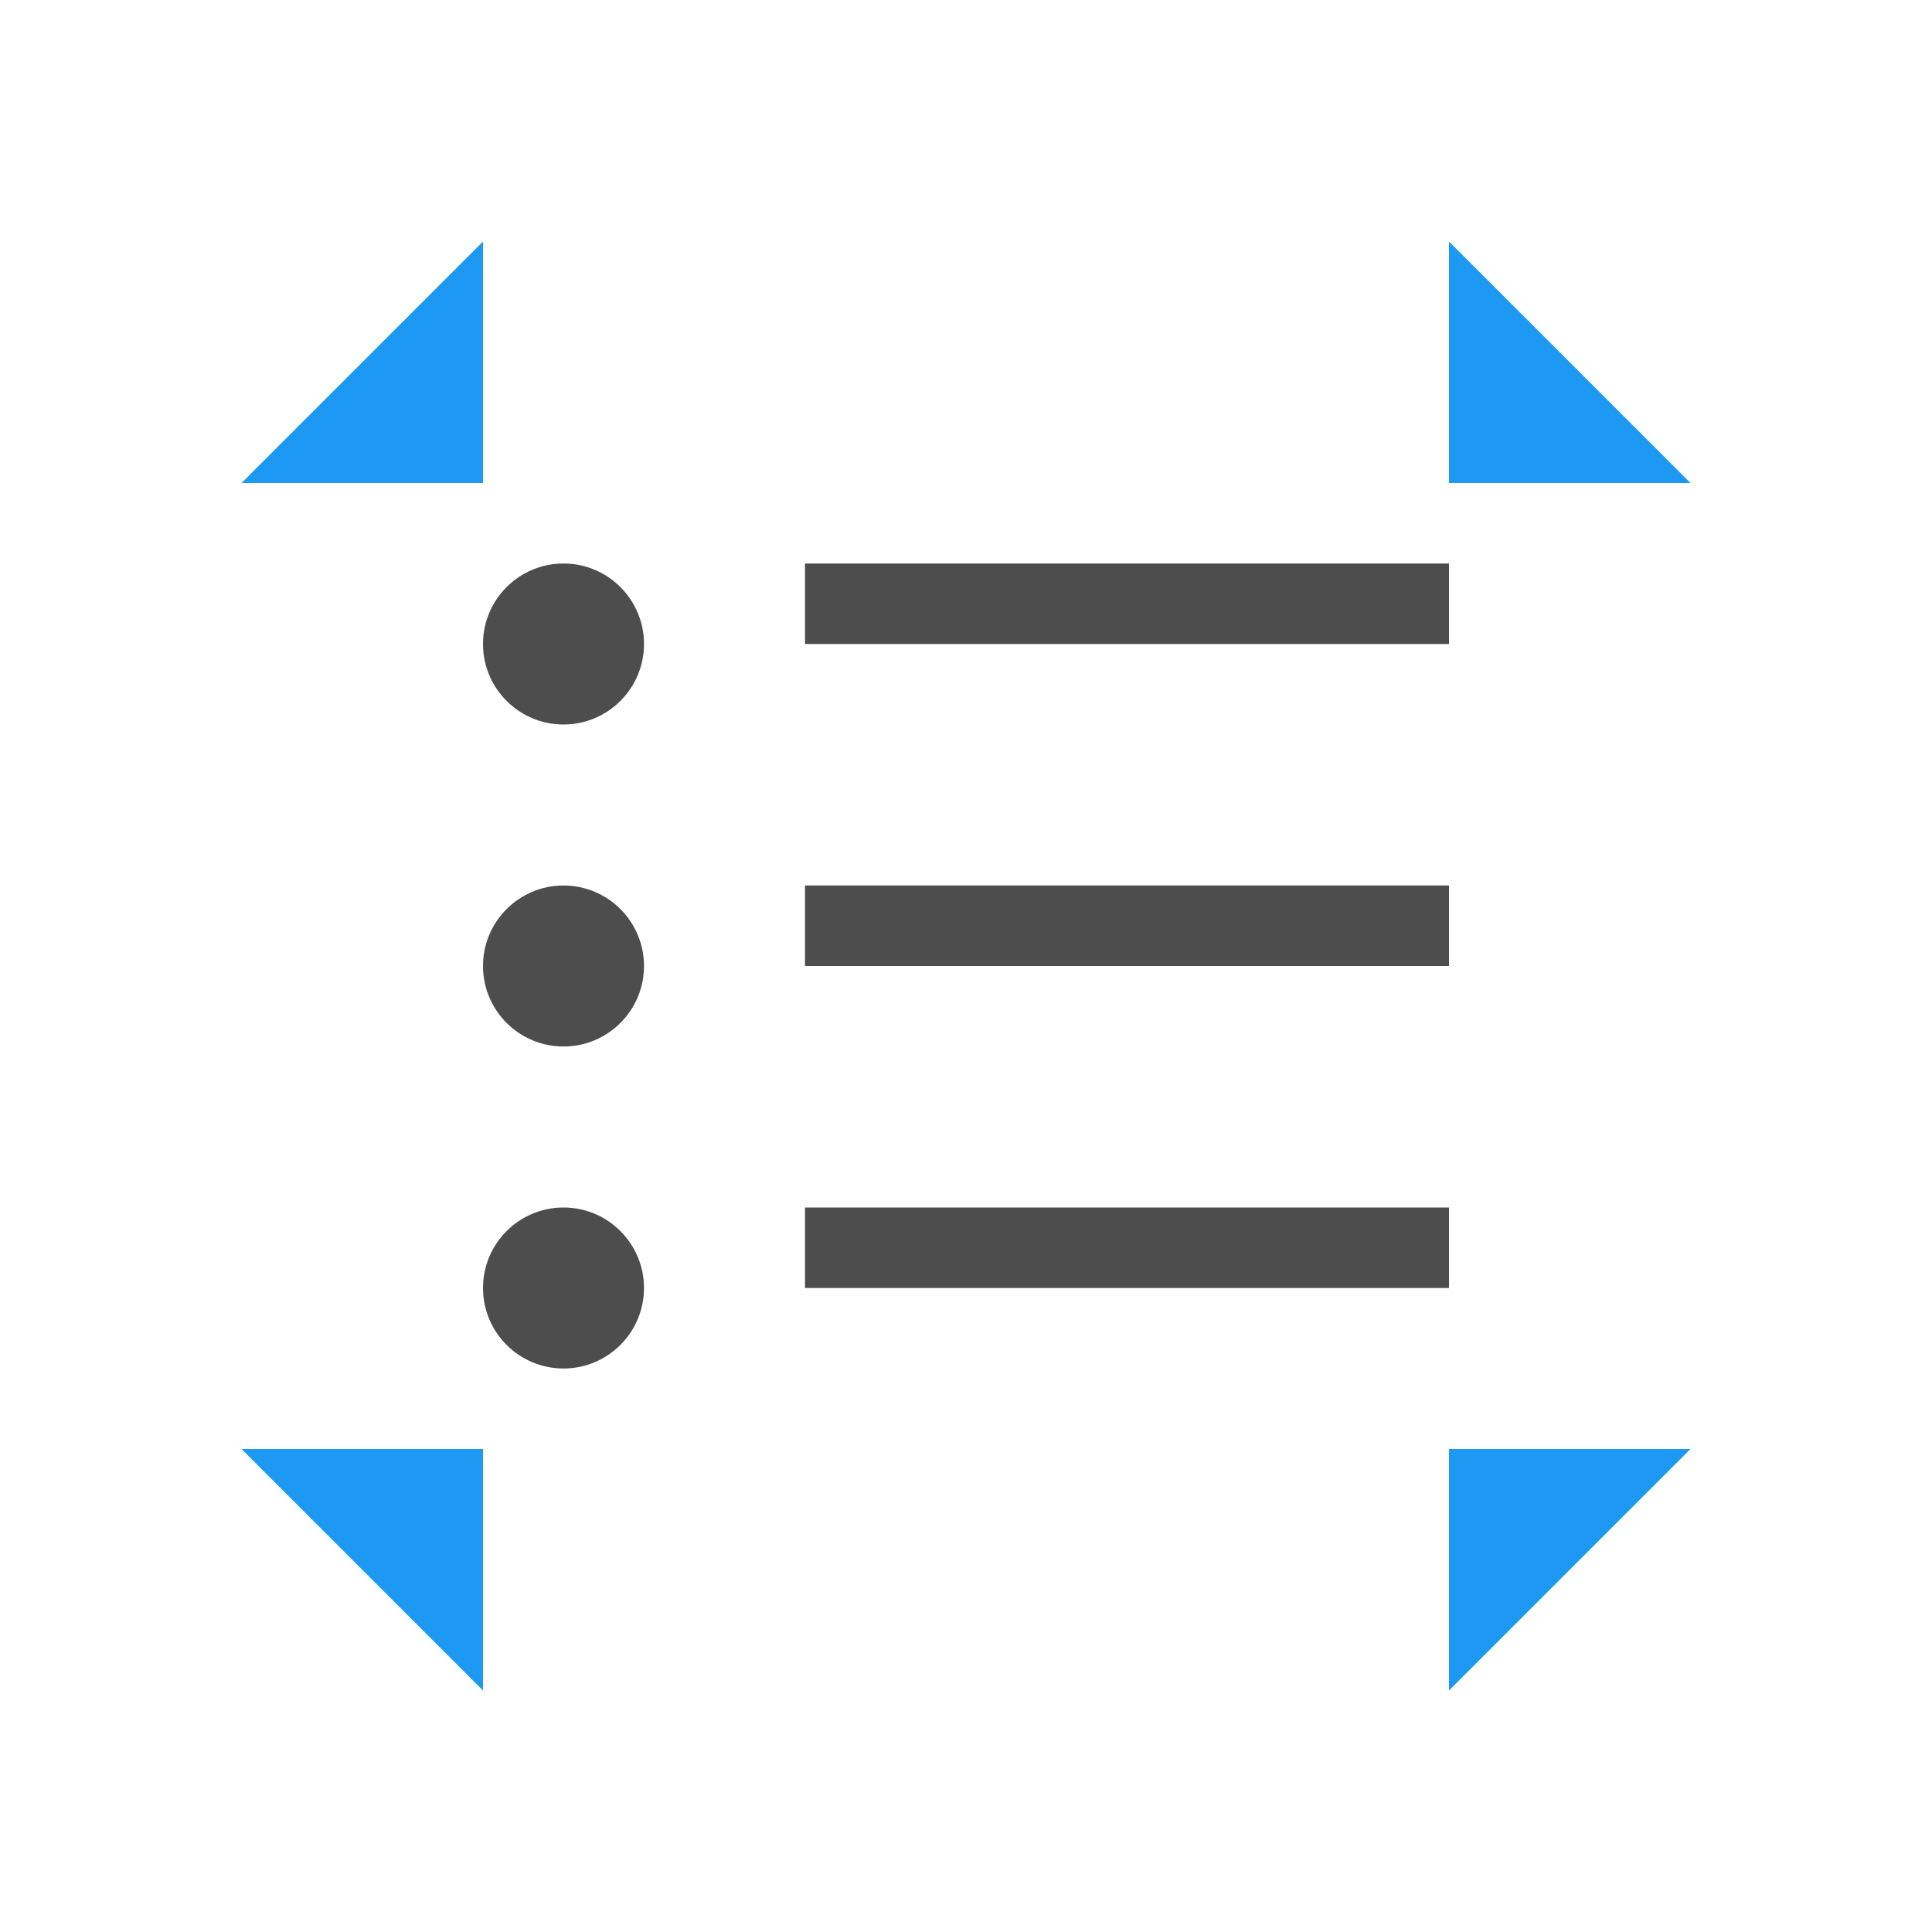
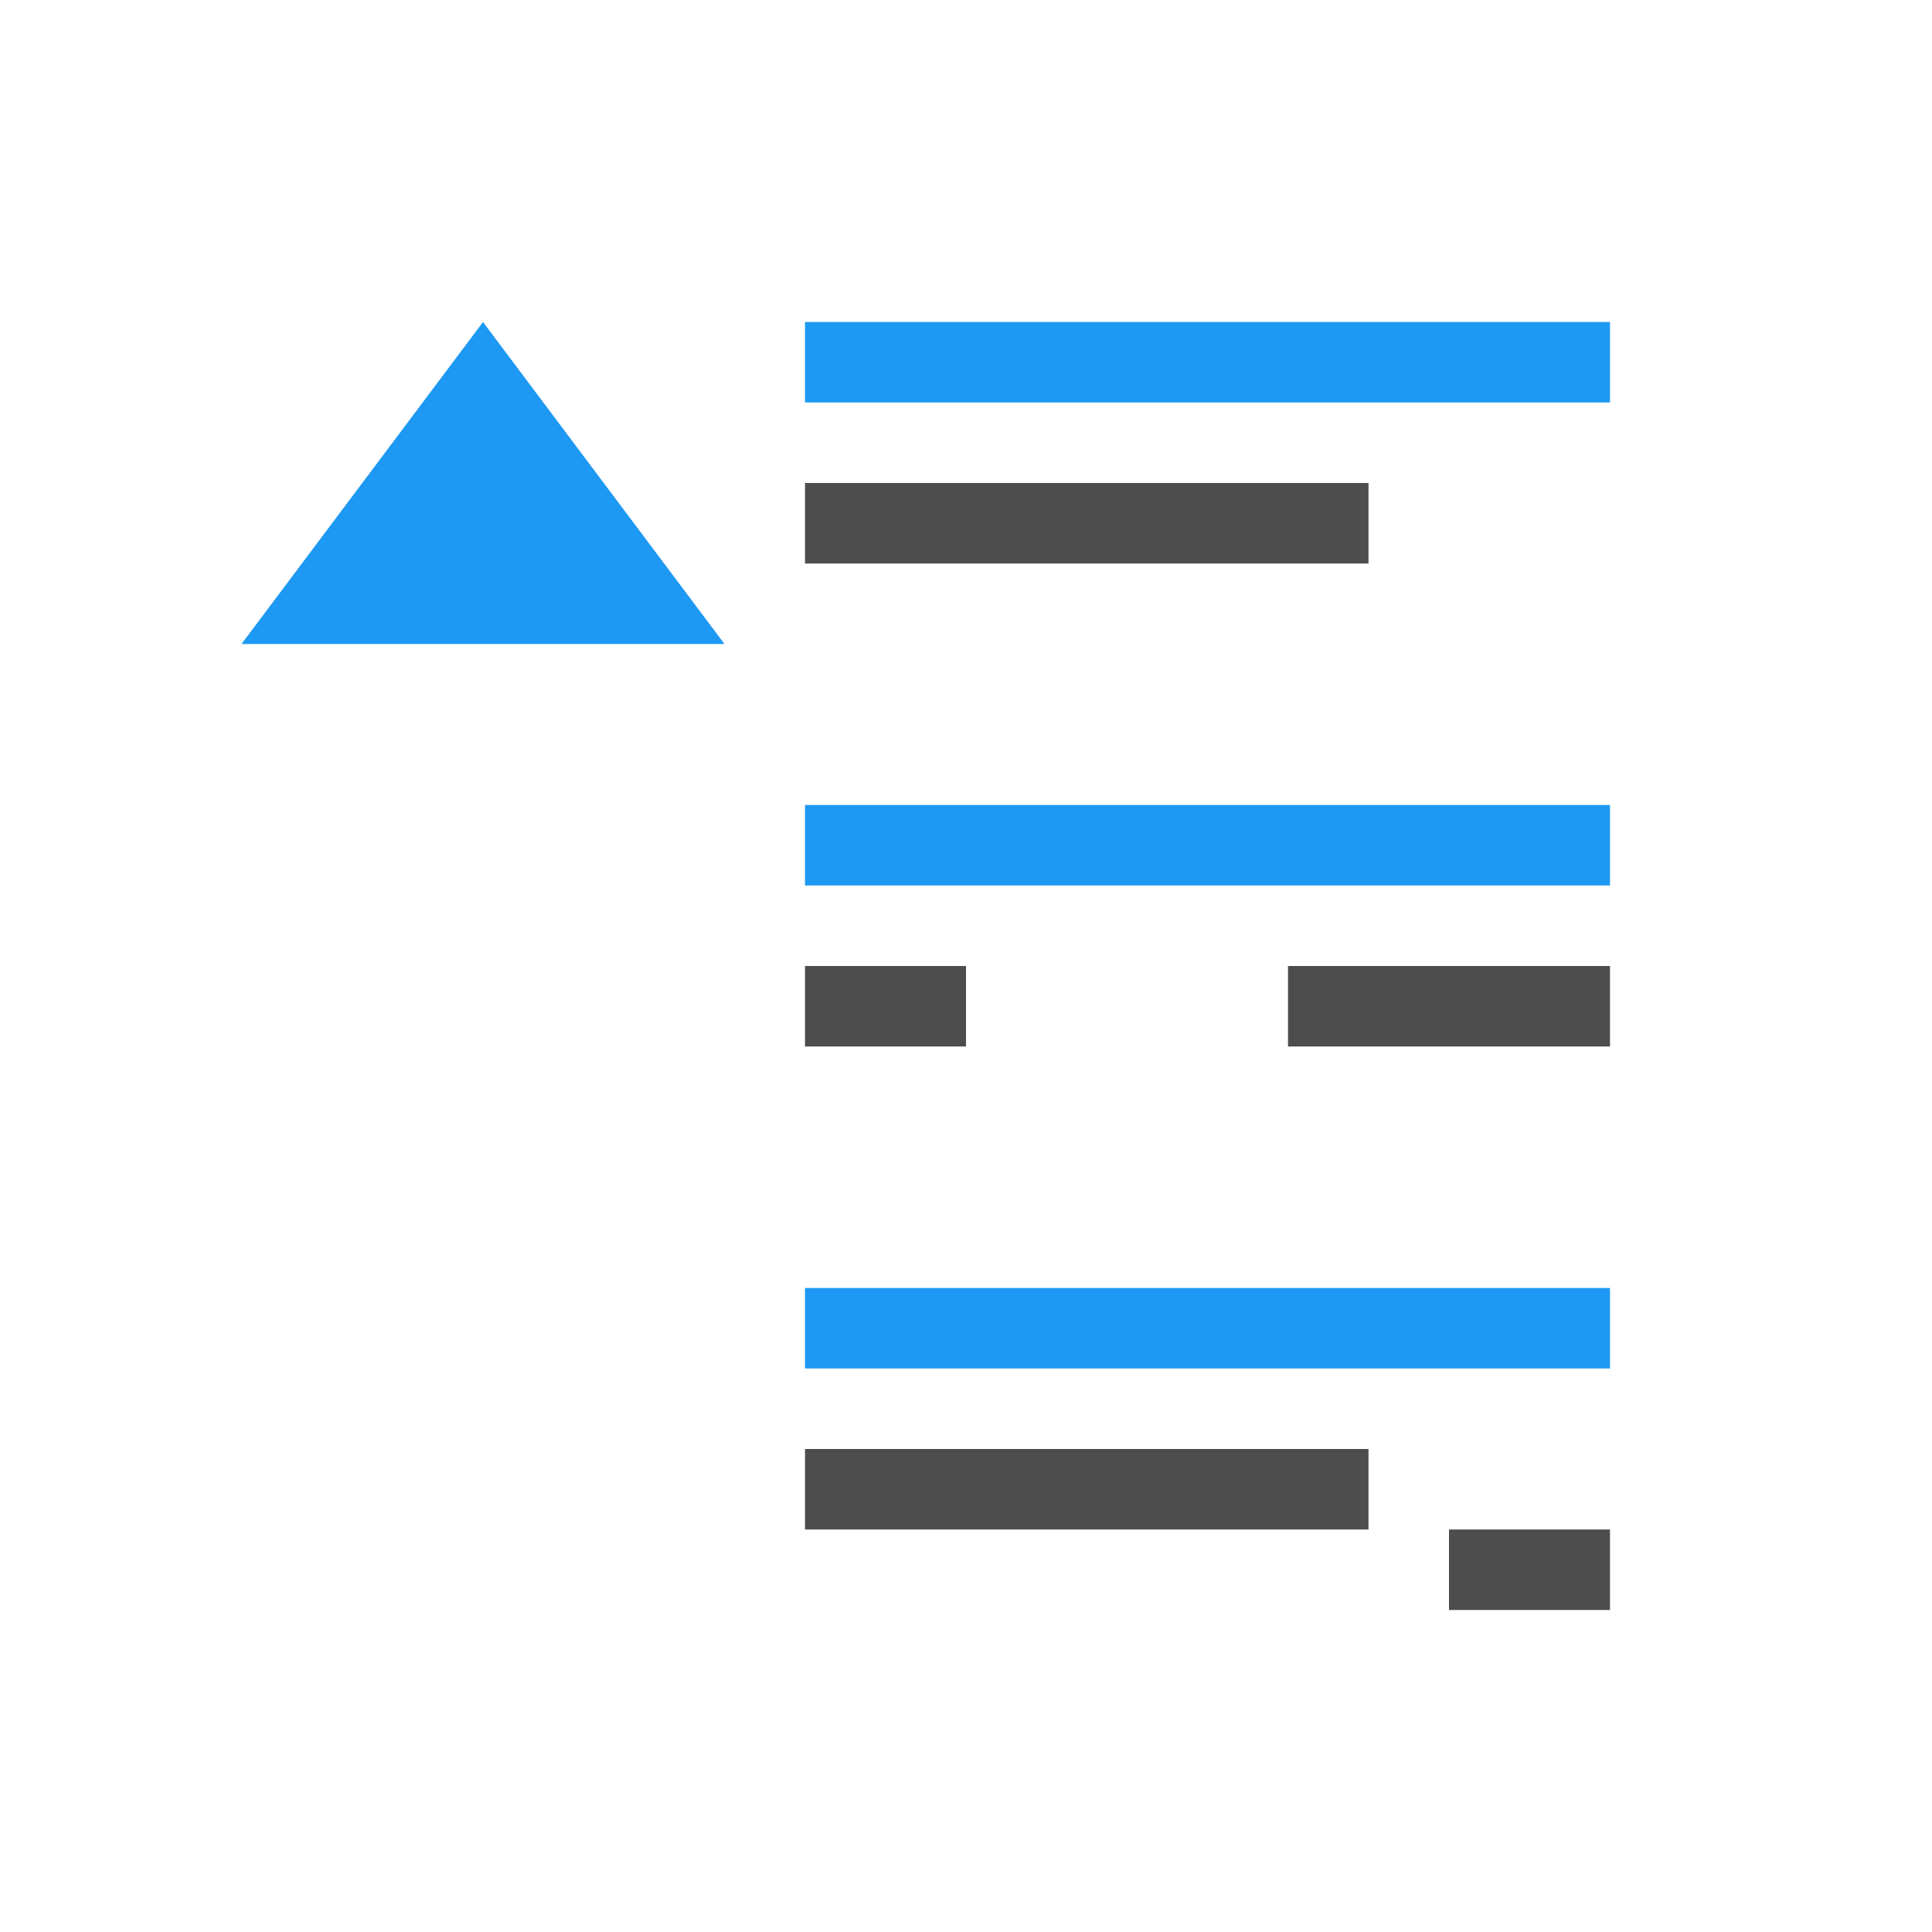
<svg xmlns="http://www.w3.org/2000/svg" viewBox="0 0 24 24">
-   <path style="fill:#4d4d4d" d="M 7 7 C 6.448 7 6 7.448 6 8 C 6 8.552 6.448 9 7 9 C 7.552 9 8 8.552 8 8 C 8 7.448 7.552 7 7 7 z M 10 7 L 10 8 L 18 8 L 18 7 L 10 7 z M 7 11 C 6.448 11 6 11.448 6 12 C 6 12.552 6.448 13 7 13 C 7.552 13 8 12.552 8 12 C 8 11.448 7.552 11 7 11 z M 10 11 L 10 12 L 18 12 L 18 11 L 10 11 z M 7 15 C 6.448 15 6 15.448 6 16 C 6 16.552 6.448 17 7 17 C 7.552 17 8 16.552 8 16 C 8 15.448 7.552 15 7 15 z M 10 15 L 10 16 L 18 16 L 18 15 L 10 15 z " />
-   <path style="fill:#1d99f3" d="M 6 3 L 3 6 L 6 6 L 6 3 z M 18 3 L 18 6 L 21 6 L 18 3 z M 3 18 L 6 21 L 6 18 L 3 18 z M 18 18 L 18 21 L 21 18 L 18 18 z " />
+   <path style="fill:#4d4d4d" d="M 17,6 V 7 H 10 V 6 Z m 3,6 v 1 h -4 v -1 z m -8,0 v 1 h -2 v -1 z m 5,6 v 1 h -7 v -1 z m 3,1 v 1 h -2 v -1 z" />
+   <path style="fill:#1d99f3" d="M 6 4 L 3 8 L 9 8 L 6 4 z M 10 4 L 10 5 L 20 5 L 20 4 L 10 4 z M 10 10 L 10 11 L 20 11 L 20 10 L 10 10 z M 10 16 L 10 17 L 20 17 L 20 16 L 10 16 z " />
</svg>
